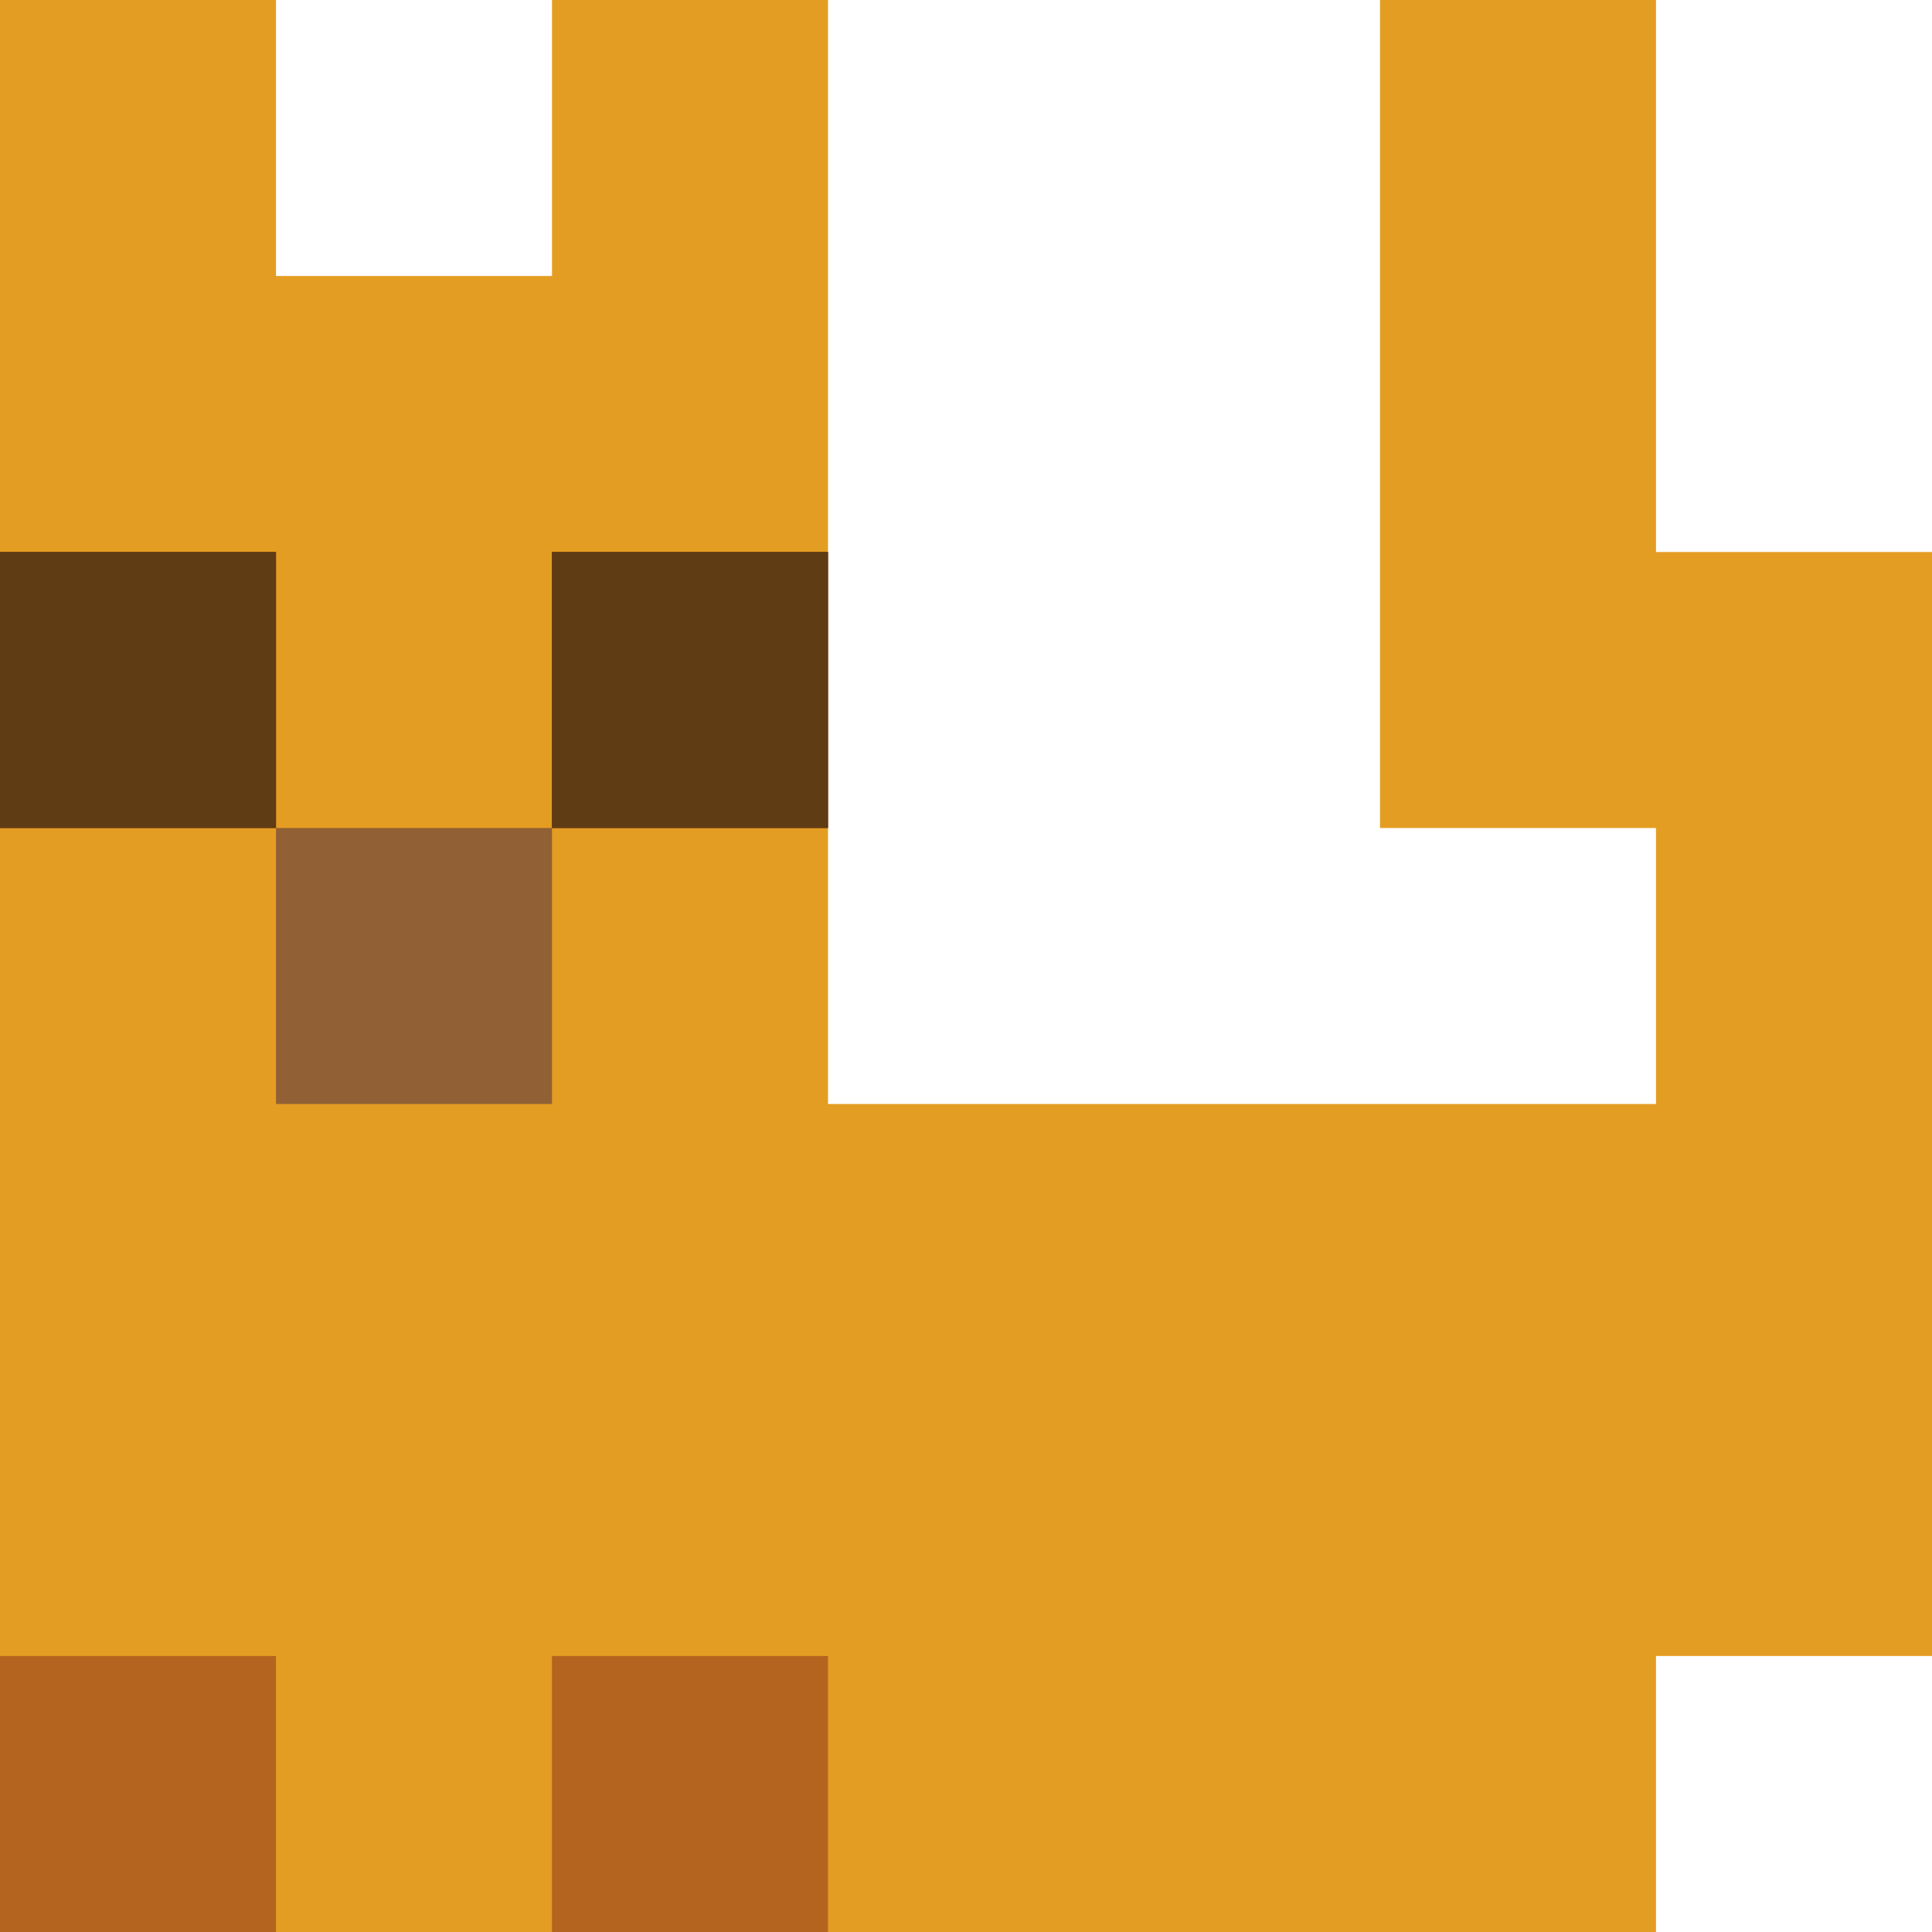
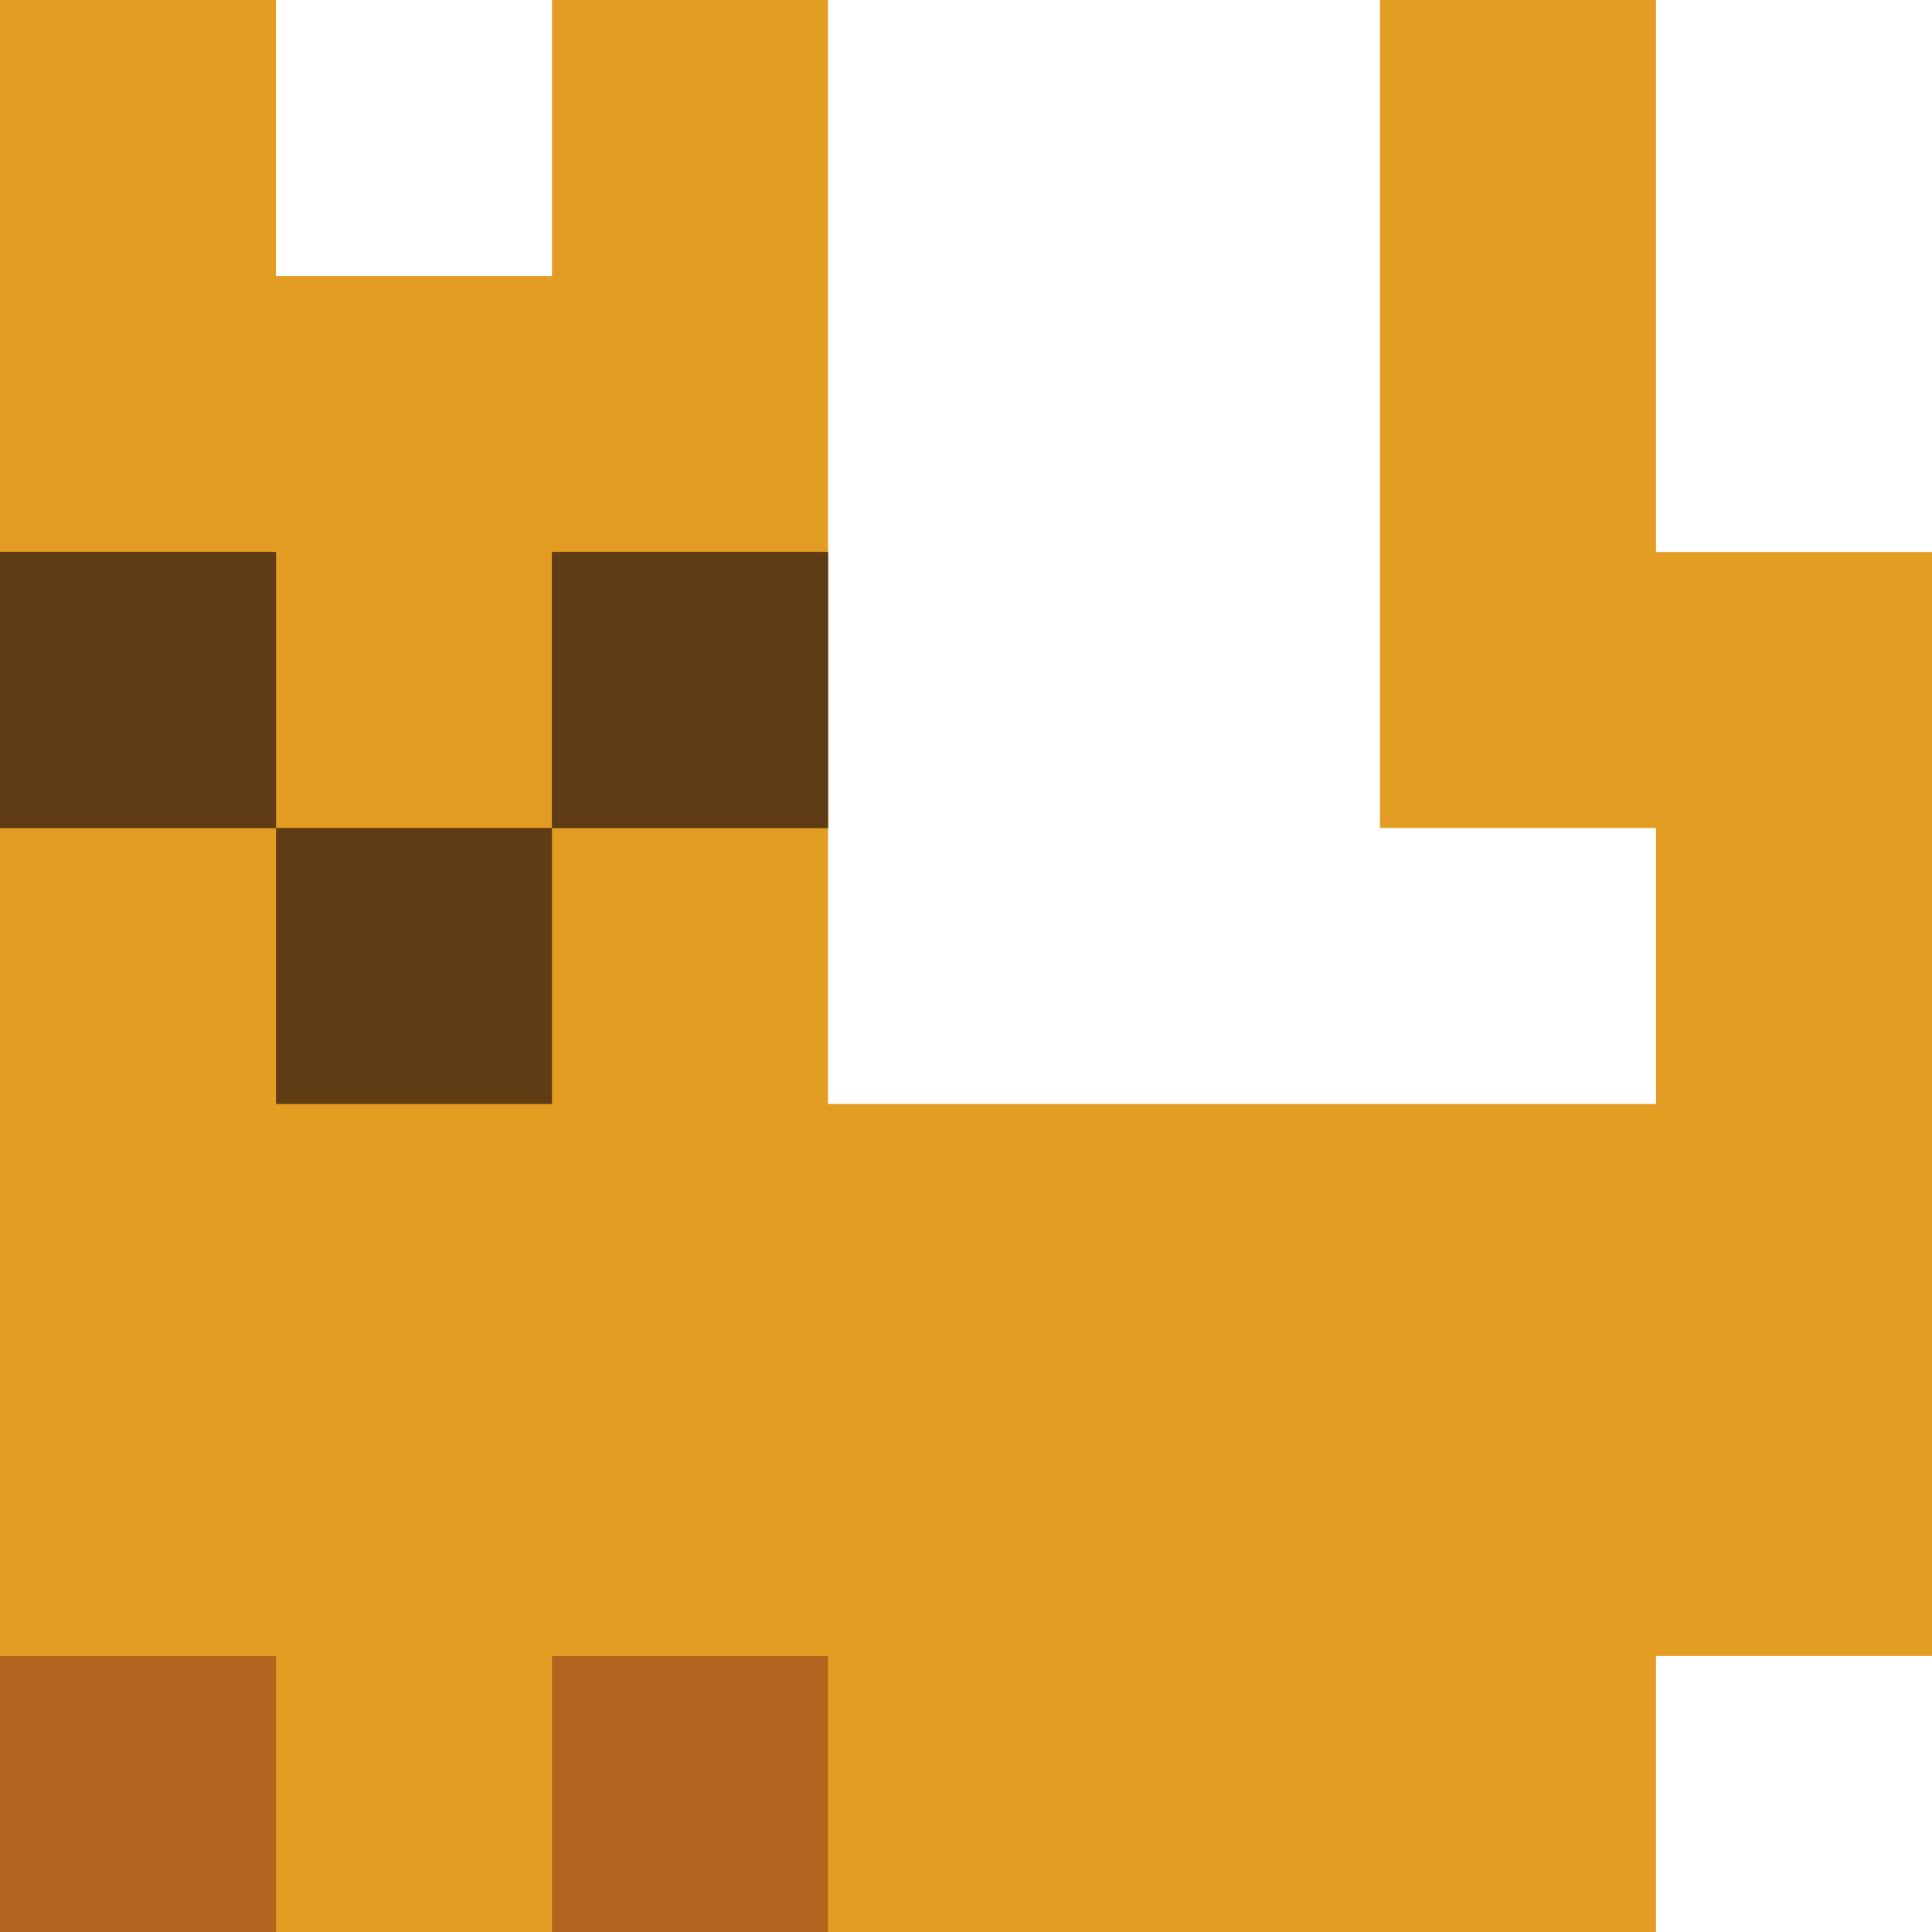
<svg xmlns="http://www.w3.org/2000/svg" width="35" height="35" viewBox="0 0 35 35" fill="none">
  <path fill-rule="evenodd" clip-rule="evenodd" d="M30 0H25V15H30V20H15V5V0H10V5H5V0H0V5V20V35H30V30H35V10H30V0Z" fill="#E49D23" />
  <rect y="30" width="5" height="5" fill="#B4641E" />
  <rect x="10" y="30" width="5" height="5" fill="#B4641E" />
  <rect x="10" y="10" width="5" height="5" fill="#603C14" />
  <rect x="10" y="10" width="5" height="5" fill="#603C14" />
  <rect y="10" width="5" height="5" fill="#603C14" />
  <rect y="10" width="5" height="5" fill="#603C14" />
-   <rect x="5" y="15" width="5" height="5" fill="#916034" />
+   <rect x="5" y="15" width="5" height="5" fill="#603C14" />
</svg>
